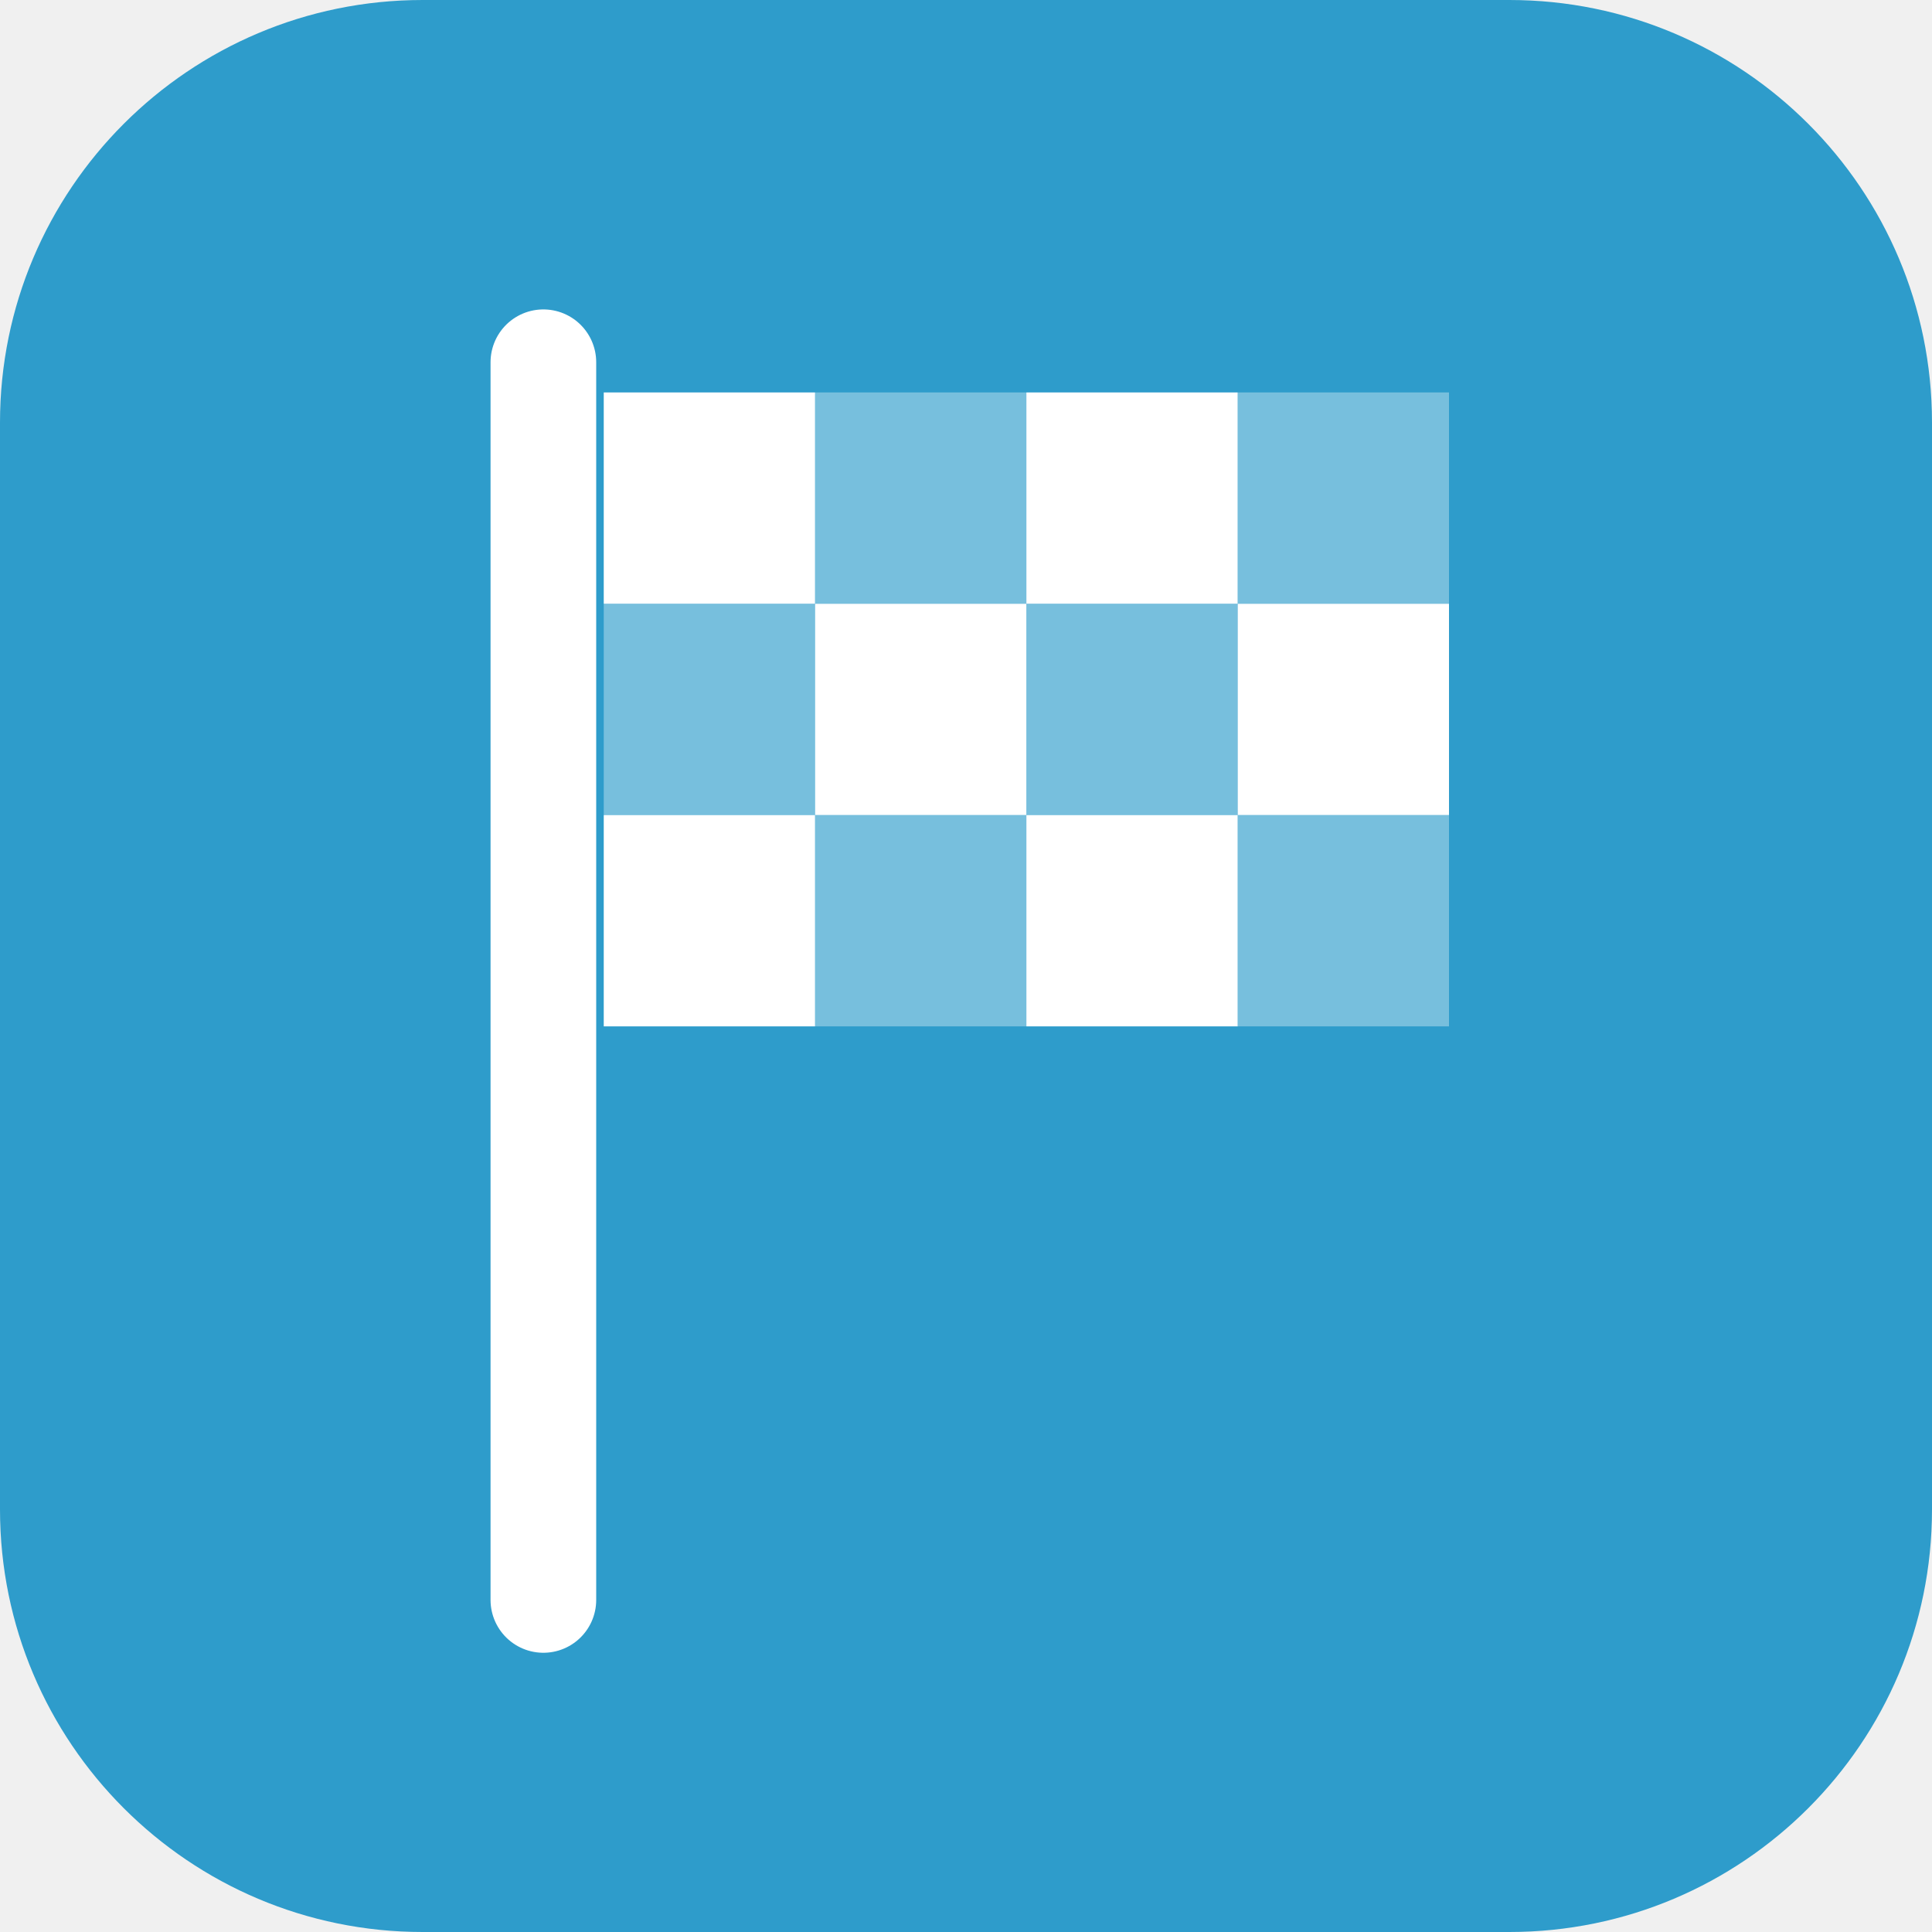
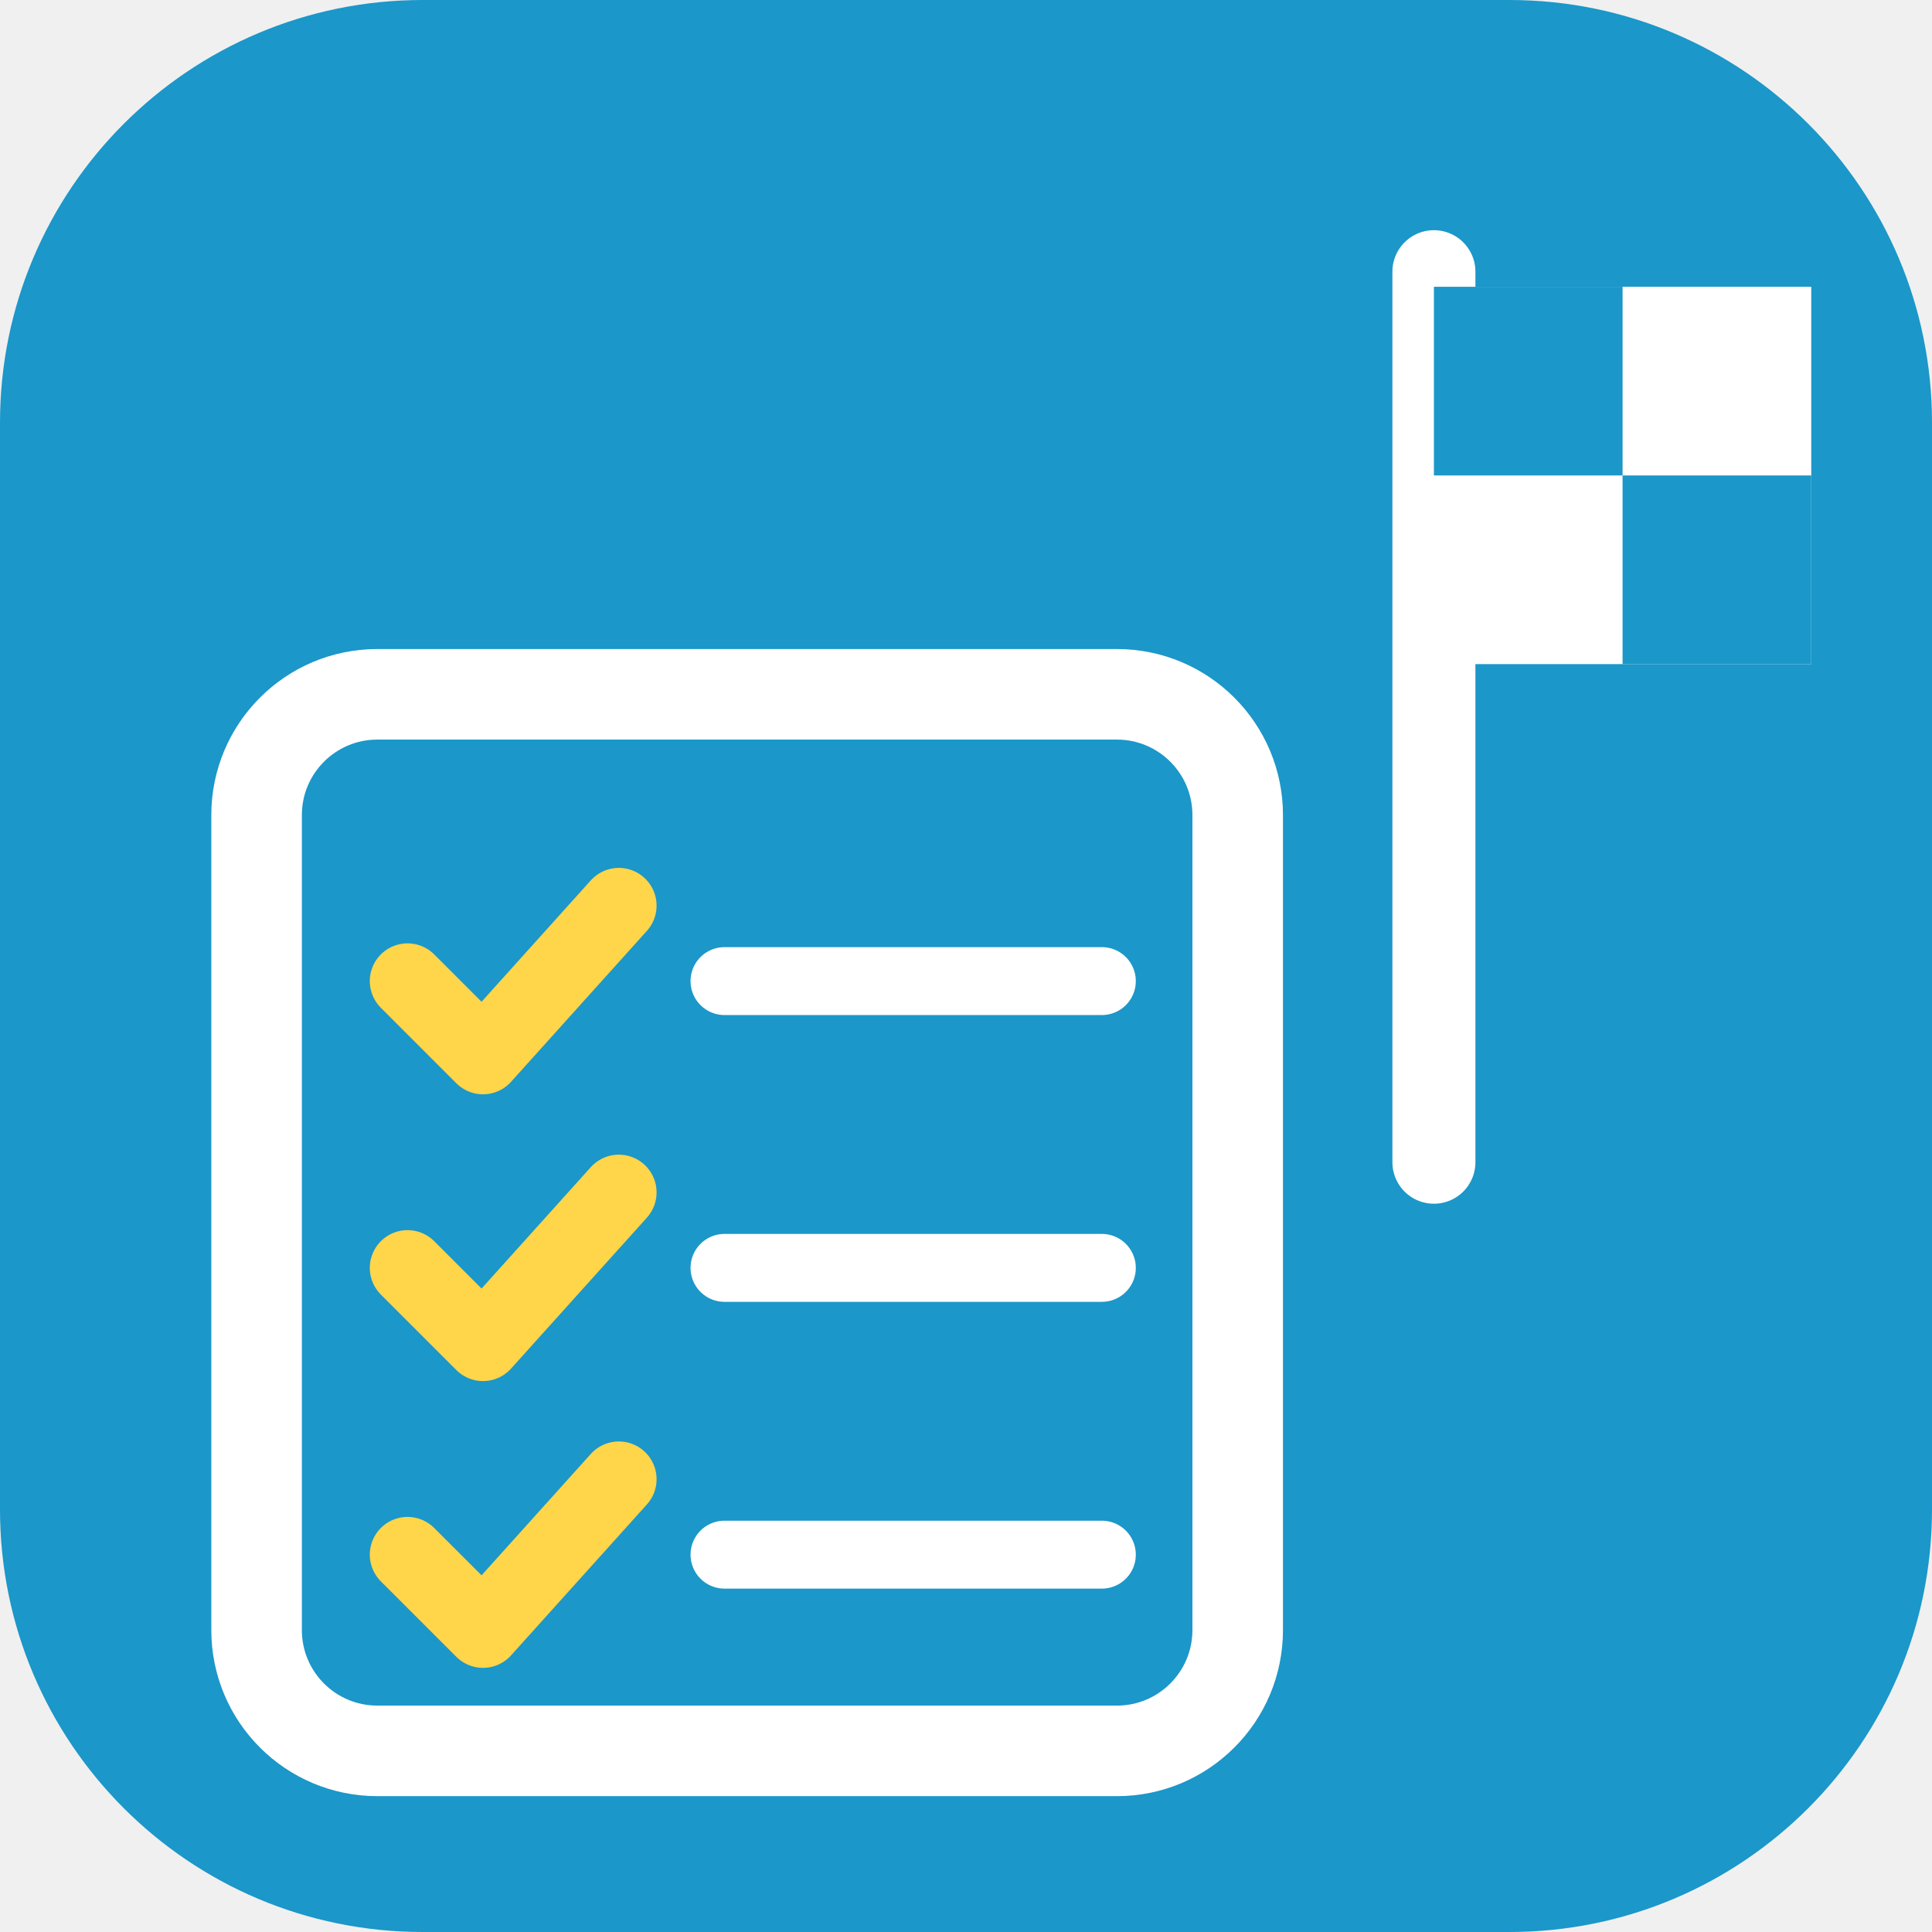
<svg xmlns="http://www.w3.org/2000/svg" width="256" height="256" viewBox="0 0 256 256">
-   <rect width="256" height="256" rx="56" fill="#2E9CCB" />
-   <path d="M72 212V48" fill="none" stroke="#fff" stroke-width="14" stroke-linecap="round" stroke-linejoin="round" />
-   <rect x="80" y="52" width="28" height="28" fill="#fff" fill-opacity="1" />
-   <rect x="80" y="80" width="28" height="28" fill="#fff" fill-opacity="0.35" />
-   <rect x="80" y="108" width="28" height="28" fill="#fff" fill-opacity="1" />
-   <rect x="108" y="52" width="28" height="28" fill="#fff" fill-opacity="0.35" />
-   <rect x="108" y="80" width="28" height="28" fill="#fff" fill-opacity="1" />
-   <rect x="108" y="108" width="28" height="28" fill="#fff" fill-opacity="0.35" />
-   <rect x="136" y="52" width="28" height="28" fill="#fff" fill-opacity="1" />
-   <rect x="136" y="80" width="28" height="28" fill="#fff" fill-opacity="0.35" />
-   <rect x="136" y="108" width="28" height="28" fill="#fff" fill-opacity="1" />
-   <rect x="164" y="52" width="28" height="28" fill="#fff" fill-opacity="0.35" />
-   <rect x="164" y="80" width="28" height="28" fill="#fff" fill-opacity="1" />
-   <rect x="164" y="108" width="28" height="28" fill="#fff" fill-opacity="0.35" />
+   <rect width="256" height="256" rx="56" fill="#1B97C9" />
+   <rect x="34" y="92" width="130" height="140" rx="16" fill="none" stroke="#fff" stroke-width="12" stroke-linecap="round" stroke-linejoin="round" />
+   <path d="M54 130l10 10 18-20M54 168l10 10 18-20M54 206l10 10 18-20" fill="none" stroke="#FFD54A" stroke-width="10" stroke-linecap="round" stroke-linejoin="round" />
+   <path d="M96 130h50M96 168h50M96 206h50" fill="none" stroke="#fff" stroke-width="9" stroke-linecap="round" stroke-linejoin="round" />
+   <path d="M190 36v118" fill="none" stroke="#fff" stroke-width="11" stroke-linecap="round" stroke-linejoin="round" />
+   <path d="M190 38h50v50h-50z" fill="#fff" />
+   <path d="M190 38h25v25h-25zM215 63h25v25h-25z" fill="#1B97C9" />
</svg>
